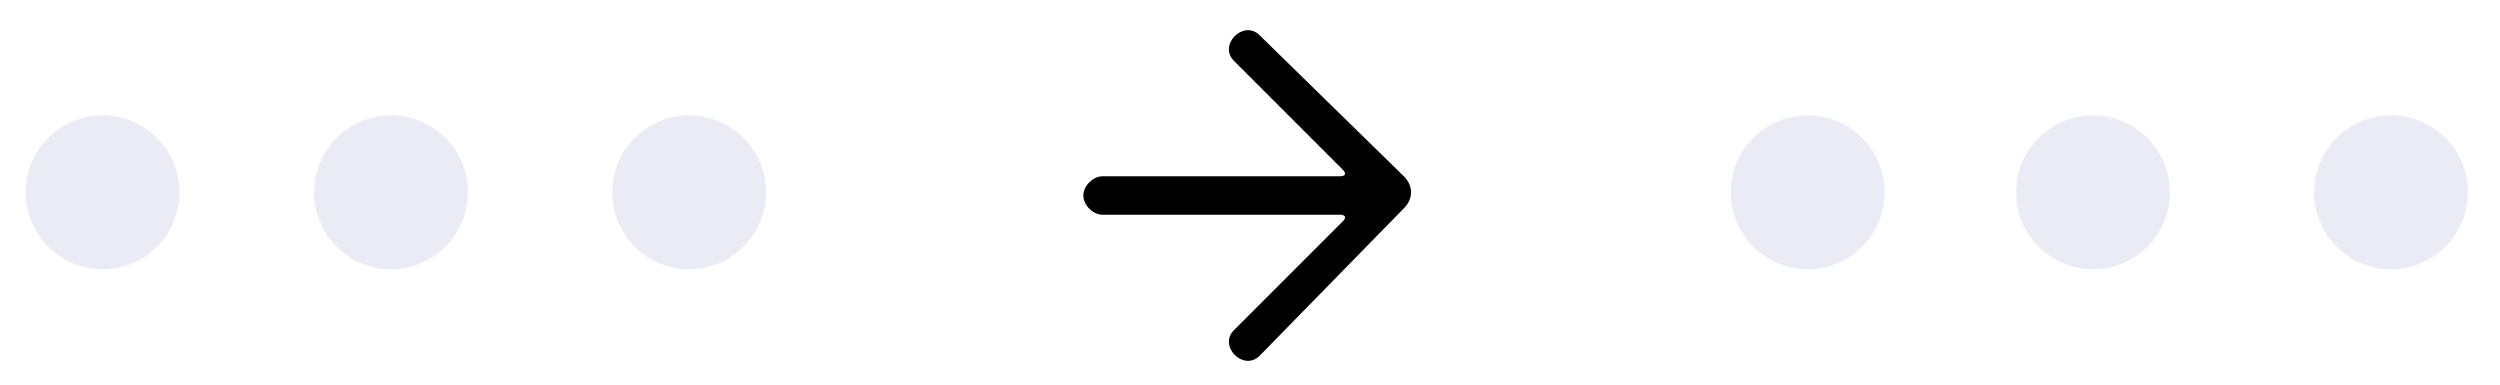
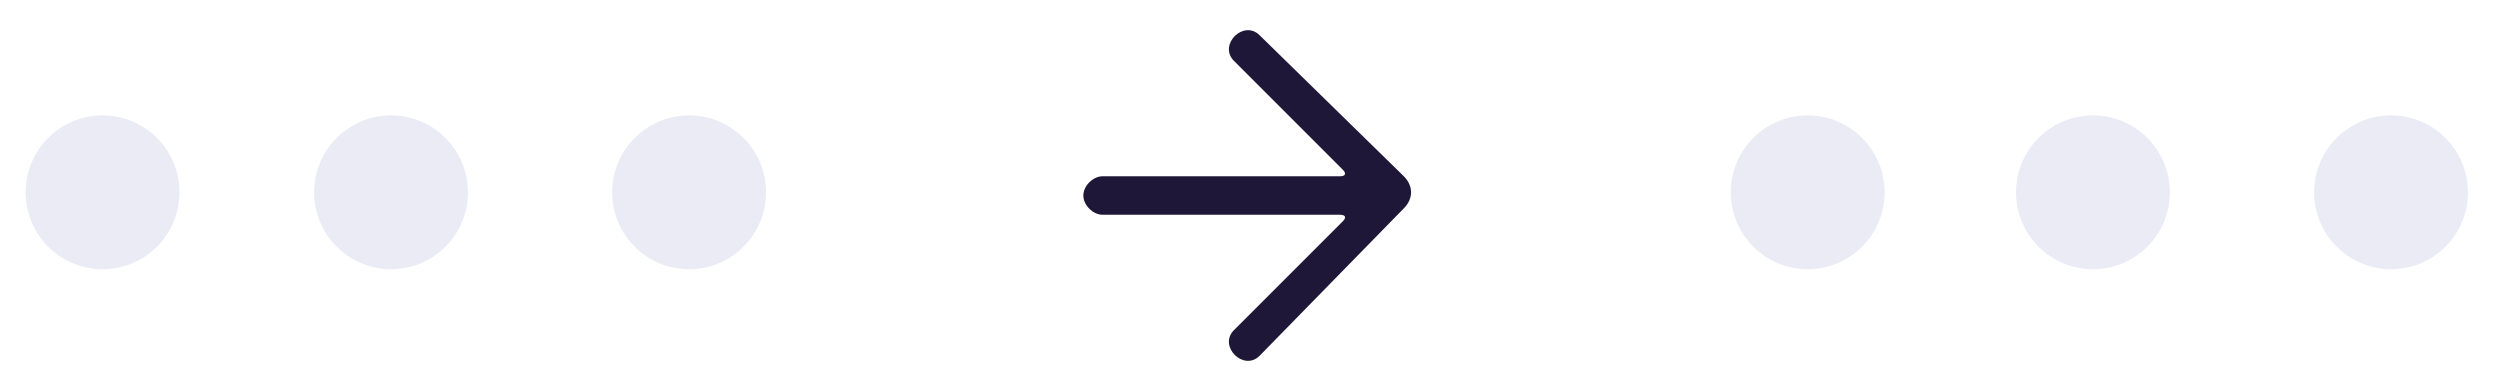
<svg xmlns="http://www.w3.org/2000/svg" version="1.1" id="Calque_1" x="0px" y="0px" width="78px" height="12px" viewBox="0 0 78 12" style="enable-background:new 0 0 78 12;" xml:space="preserve">
  <style type="text/css">
- 	.st0{fill:#EAEBF5;***REMOVED***
- 	.st1{fill-rule:evenodd;clip-rule:evenodd;fill:#1E1738;***REMOVED***
+ 	.st0{fill:#EAEBF5;}
+ 	.st1{fill-rule:evenodd;clip-rule:evenodd;fill:#1E1738;}
</style>
  <g>
    <g>
      <circle class="st0" cx="3.2" cy="6" r="2.4" />
      <circle class="st0" cx="12.2" cy="6" r="2.4" />
      <circle class="st0" cx="21.5" cy="6" r="2.4" />
      <circle class="st0" cx="56.4" cy="6" r="2.4" />
      <circle class="st0" cx="65.3" cy="6" r="2.4" />
      <circle class="st0" cx="74.6" cy="6" r="2.4" />
      <path class="st1" d="M43.8,6.5c0.3-0.3,0.3-0.7,0-1l-4.5-4.4c-0.5-0.5-1.3,0.3-0.8,0.8l3.4,3.4c0.1,0.1,0.1,0.2-0.1,0.2h-7.4    c-0.3,0-0.6,0.3-0.6,0.6c0,0.3,0.3,0.6,0.6,0.6h7.4c0.2,0,0.2,0.1,0.1,0.2l-3.4,3.4c-0.5,0.5,0.3,1.3,0.8,0.8L43.8,6.5z" />
    </g>
  </g>
</svg>
